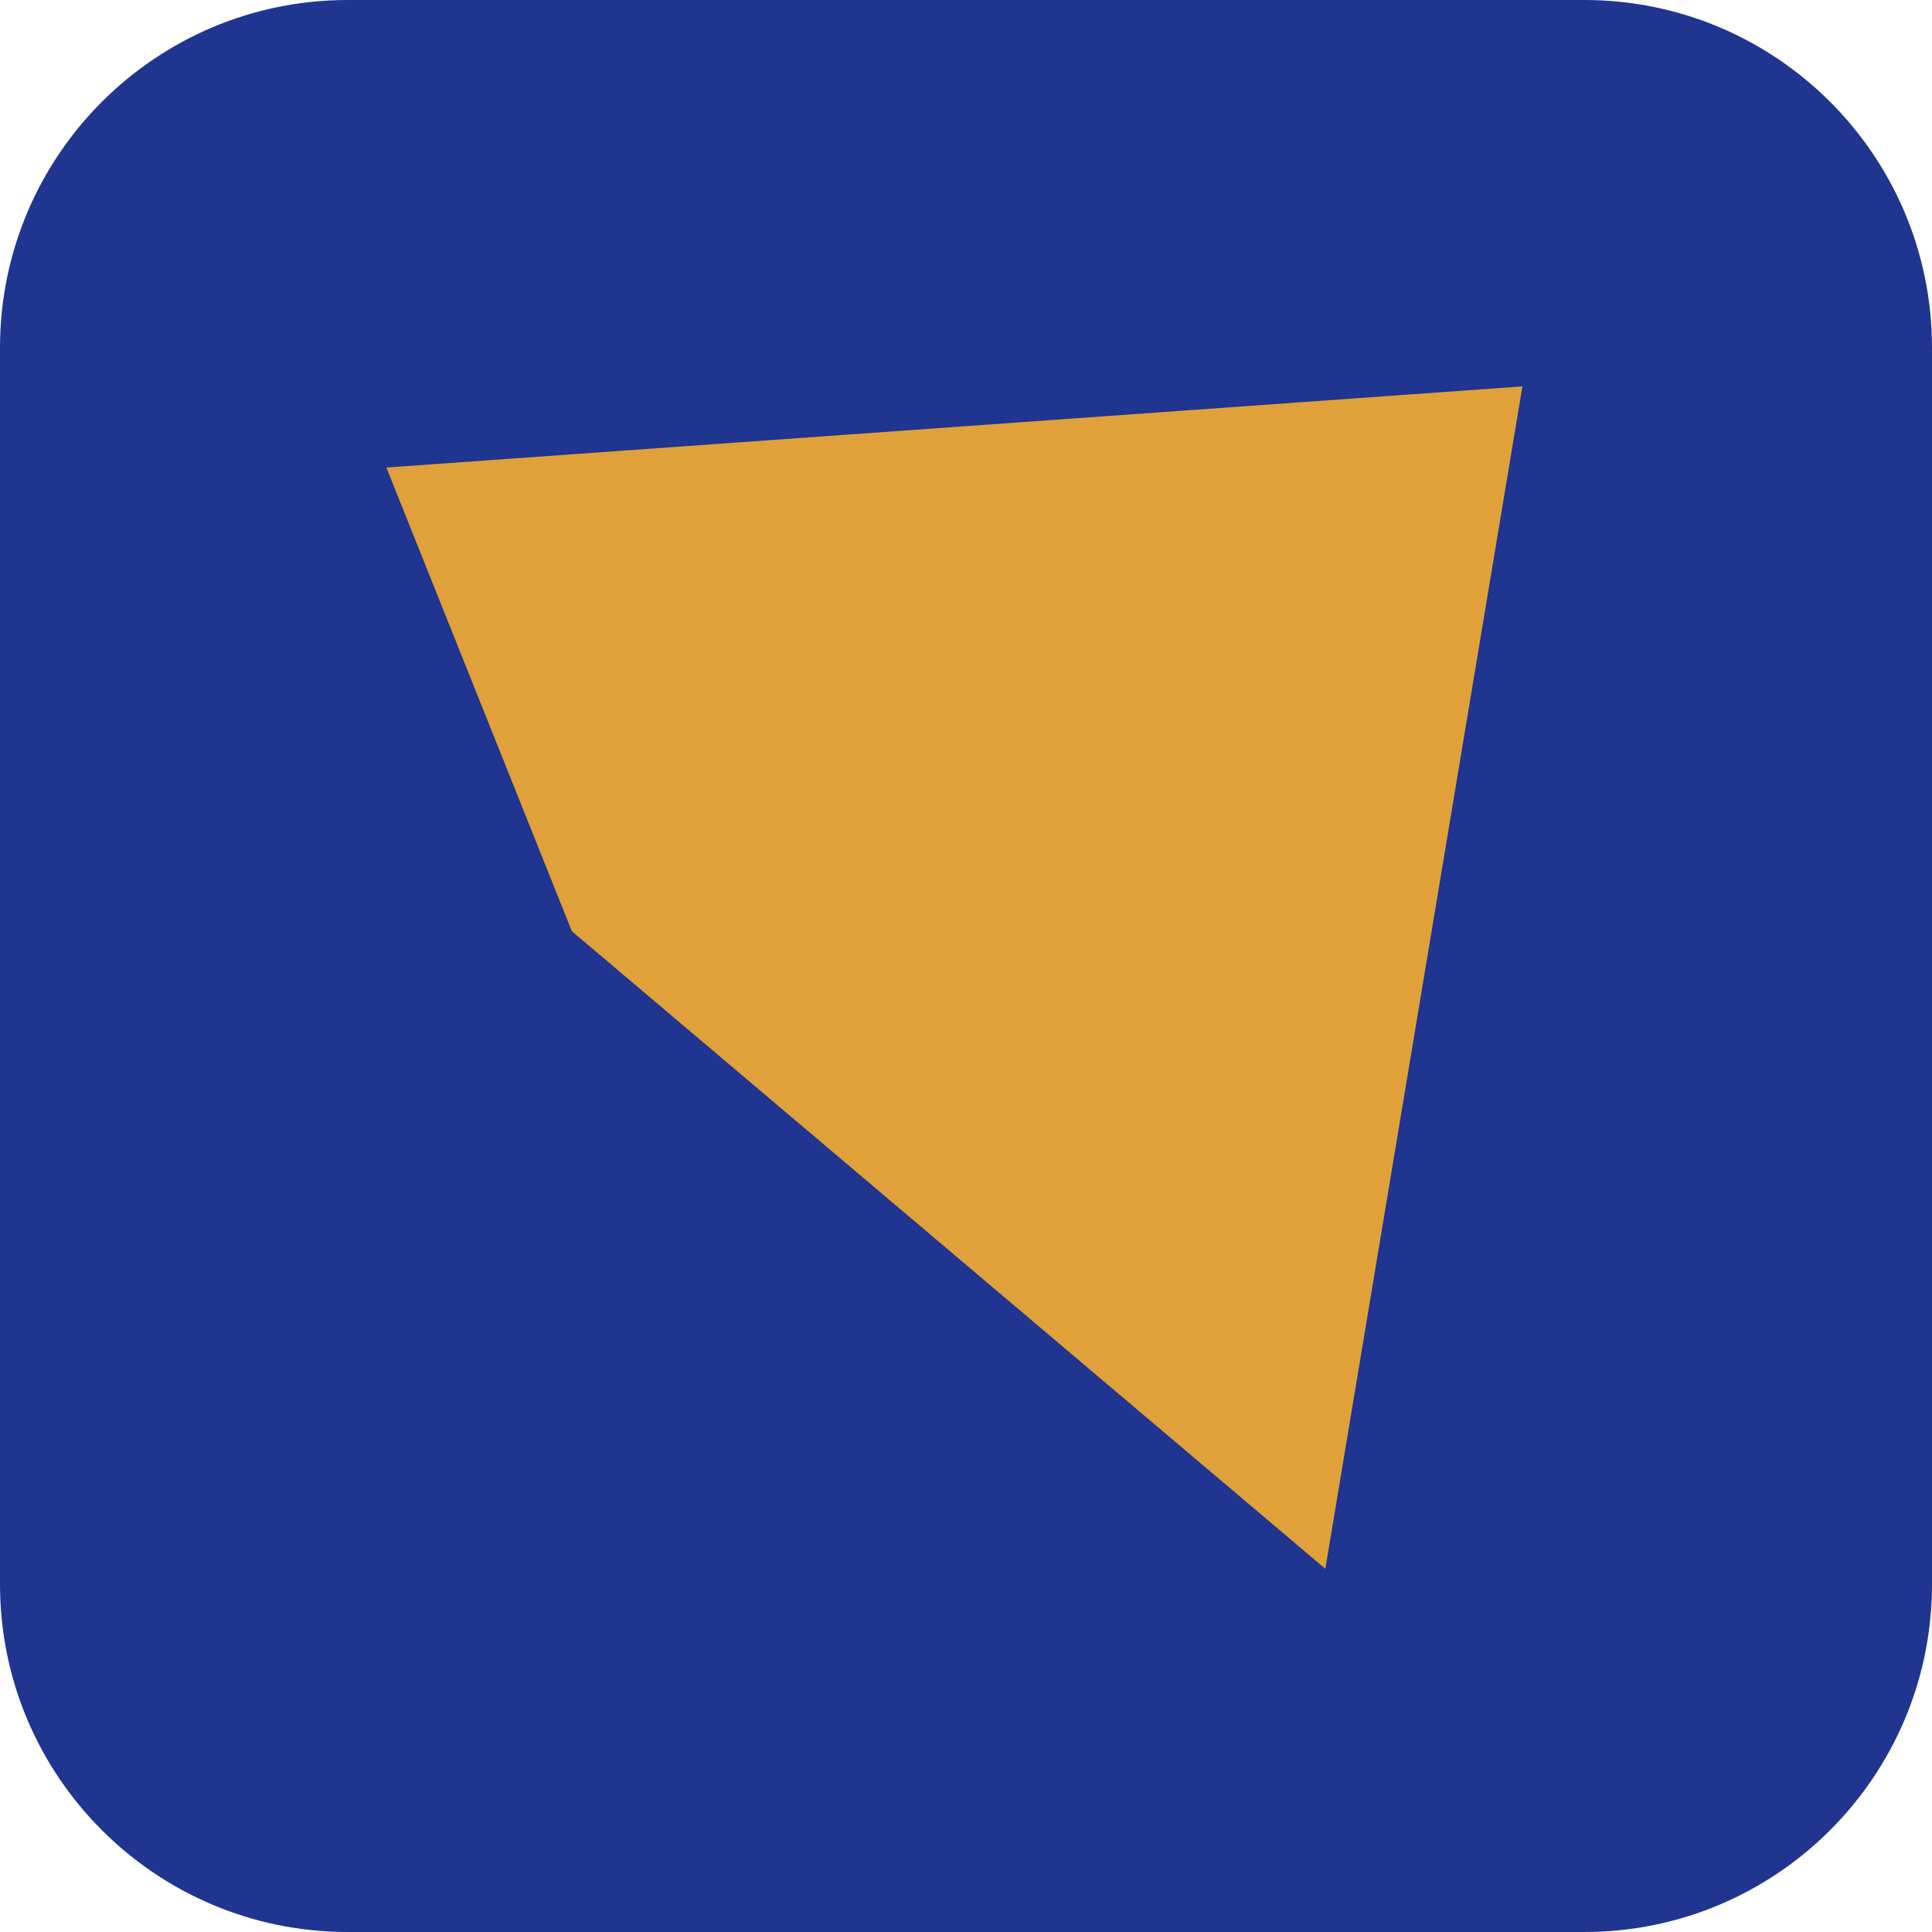
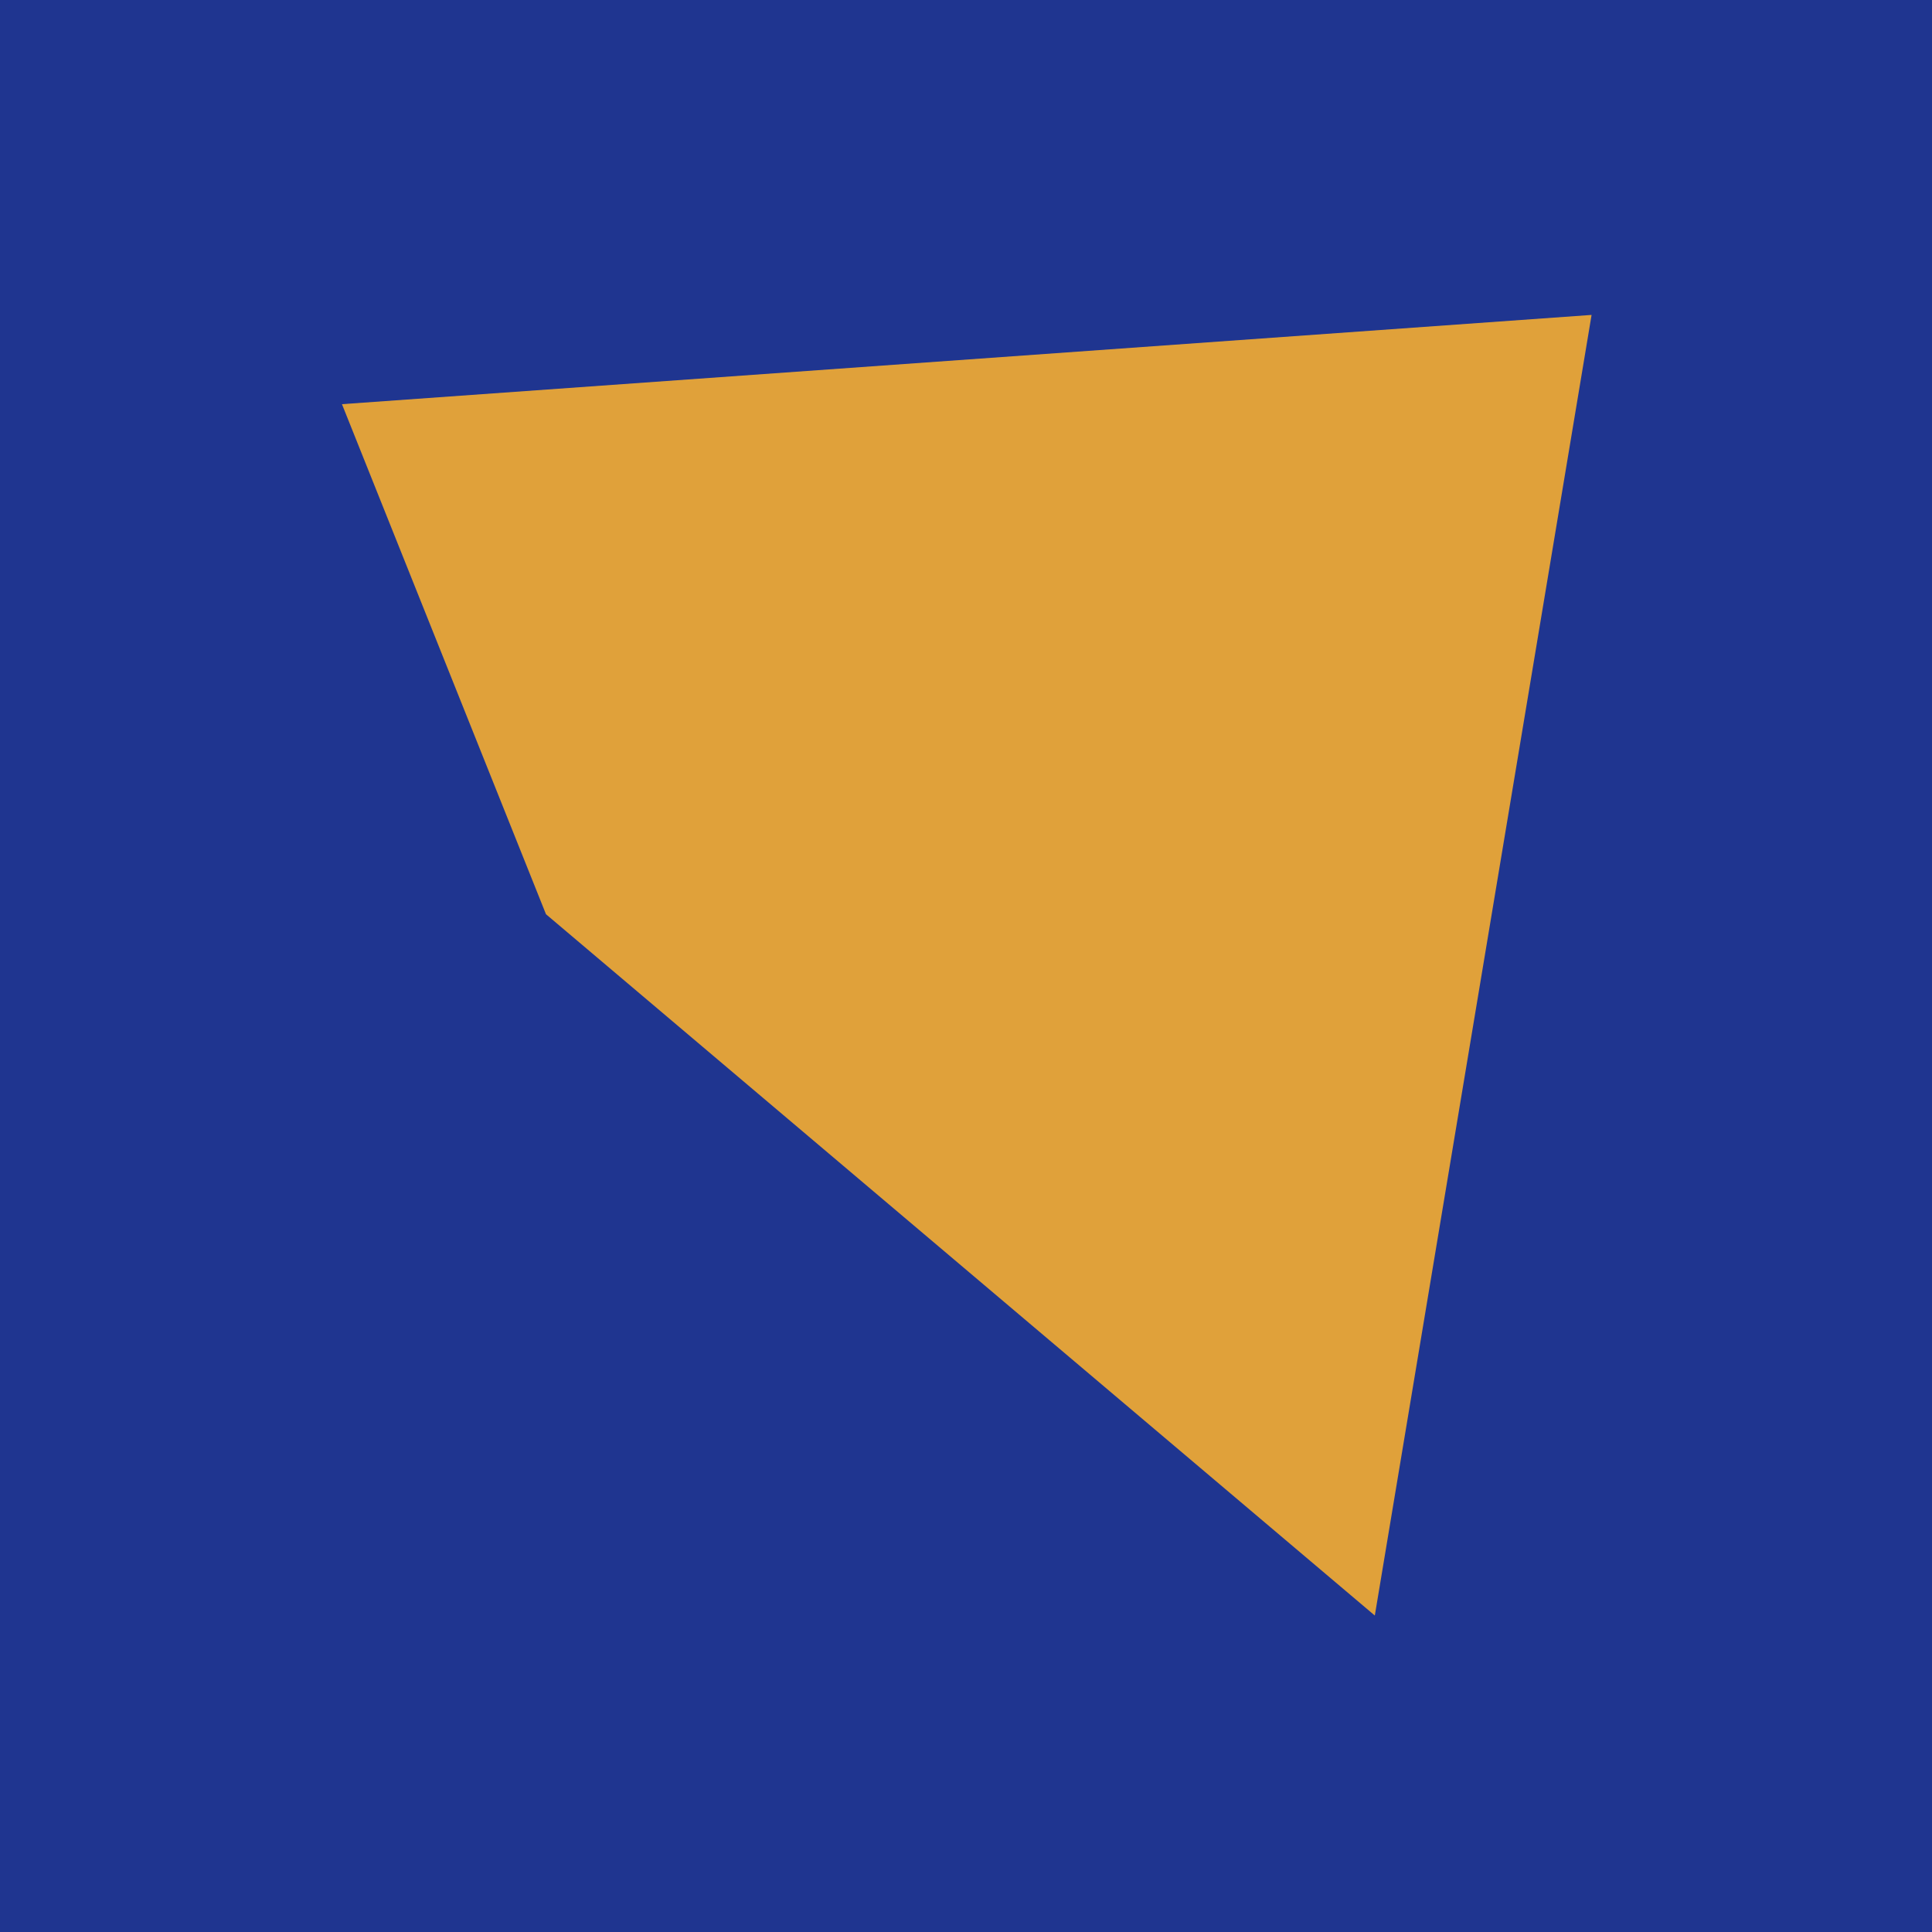
<svg xmlns="http://www.w3.org/2000/svg" viewBox="0 0 100 100">
-   <rect width="100" height="100" rx="18" fill="#1F3590" />
-   <g transform="translate(14 14) scale(.72)">
-     <svg x="0" y="0" width="100" height="100" viewBox="-1.2 -1.2 2.4 2.4">
-       <polygon points="-1,-0.86 0.96,-1 0.62,1.04 -0.68,-0.06" fill="#E0A13A" stroke="none" stroke-width="0" stroke-linejoin="miter" />
-     </svg>
-   </g>
+   <rect width="100" height="100" fill="#1F3590" />
+   <polygon points="-1,-0.86 0.96,-1 0.62,1.04 -0.68,-0.06" fill="#E0A13A" transform="translate(50.7 49.3) scale(33)" />
</svg>
